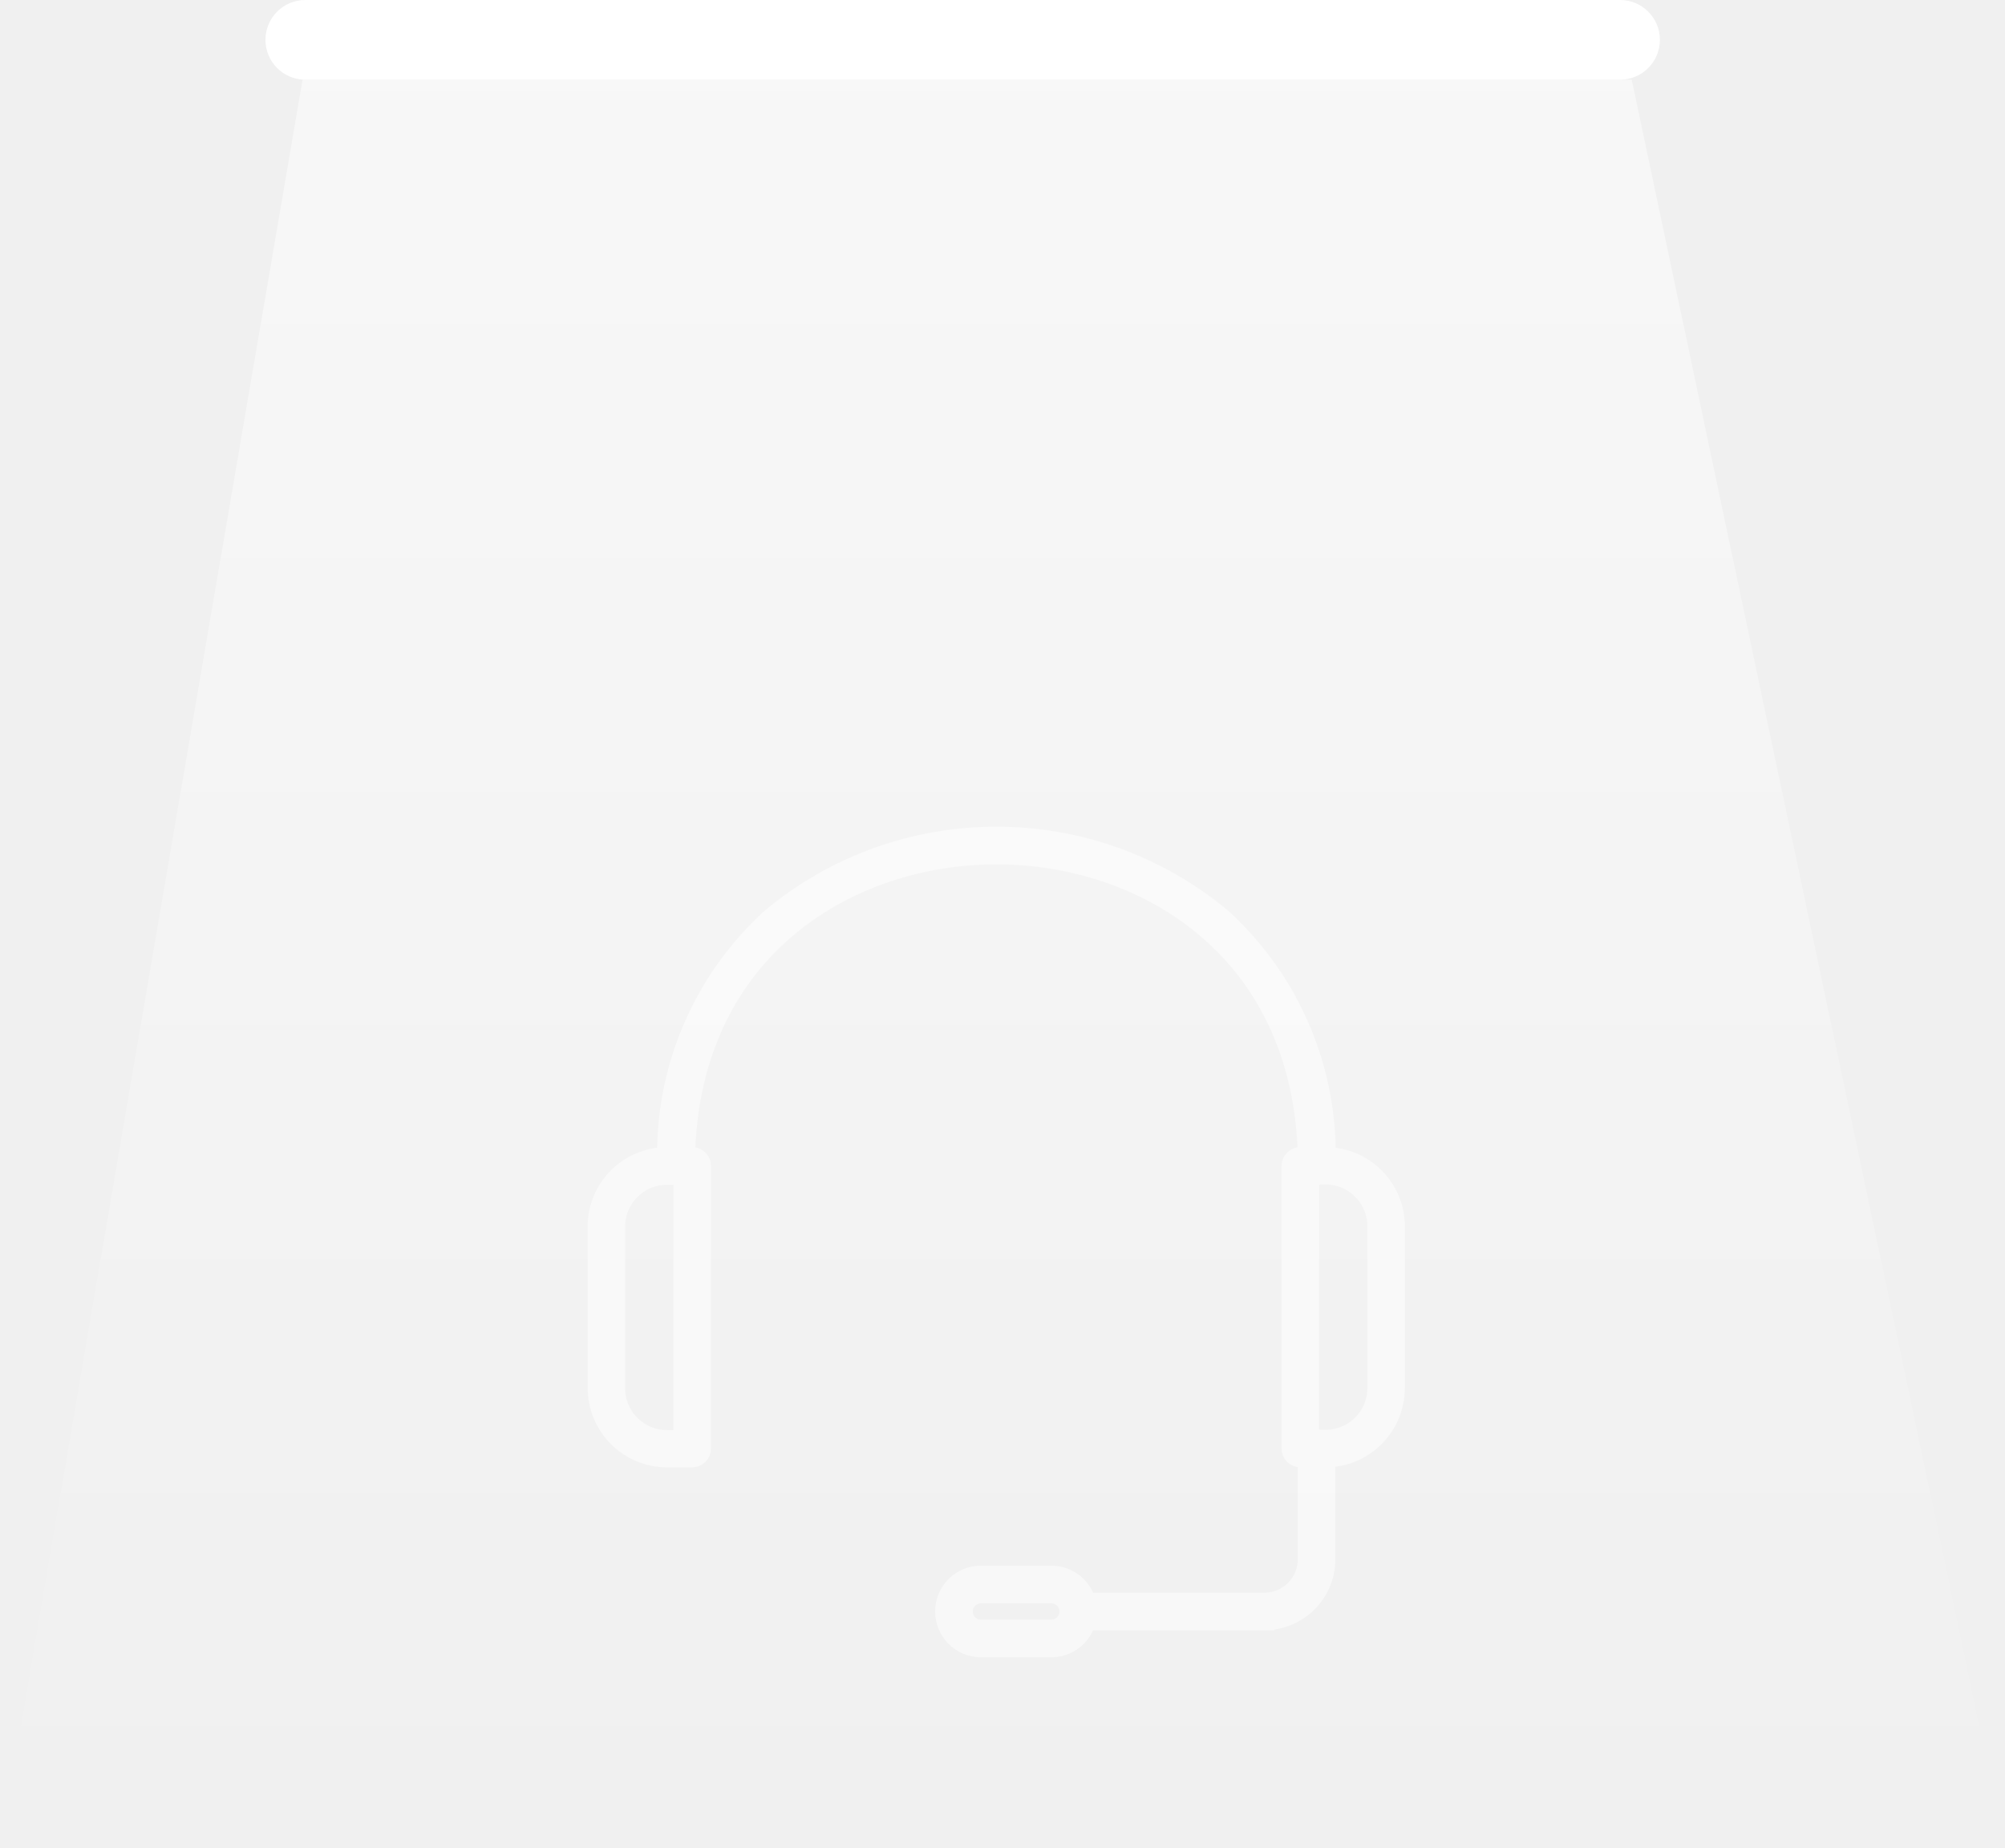
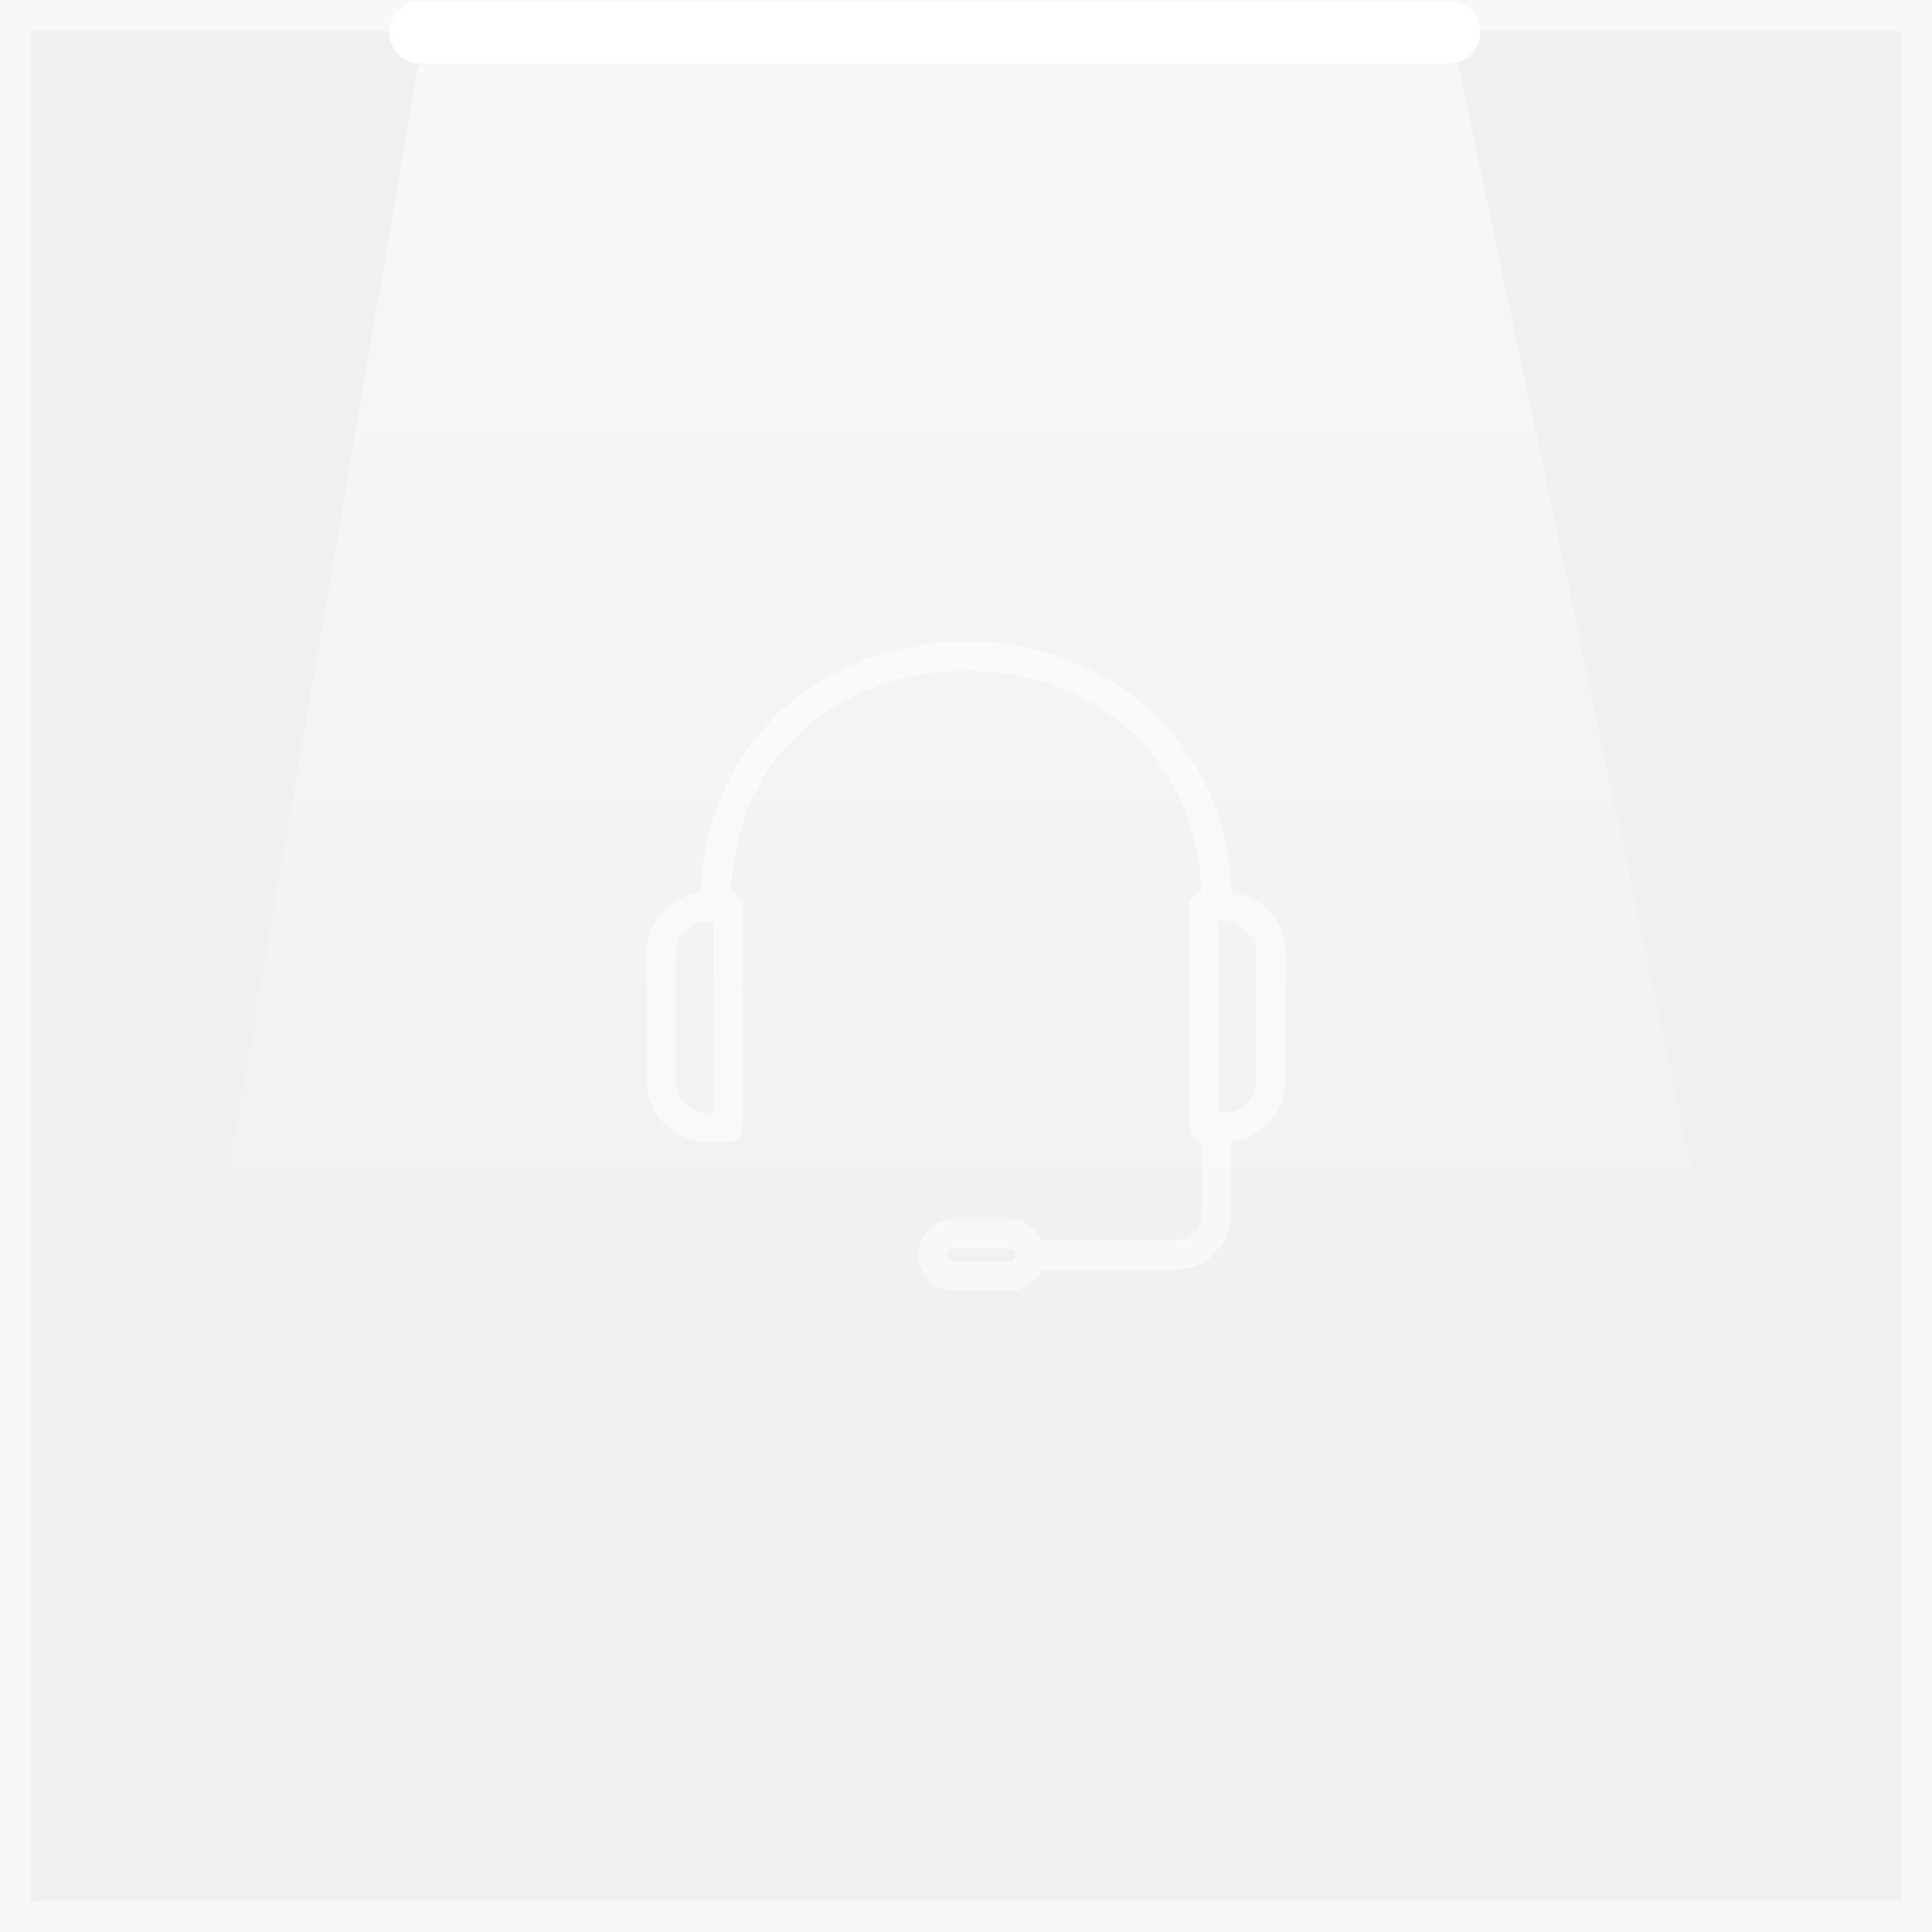
- <svg xmlns="http://www.w3.org/2000/svg" width="50.325" height="46.36" viewBox="0 0 50.325 46.36">
+ <svg xmlns="http://www.w3.org/2000/svg" width="62" height="62" viewBox="0 0 62 62">
  <defs>
    <linearGradient id="linear-gradient" x1="0.5" x2="0.5" y2="1" gradientUnits="objectBoundingBox">
      <stop offset="0" stop-color="#fff" />
      <stop offset="1" stop-color="#fff" stop-opacity="0" />
    </linearGradient>
  </defs>
-   <g id="Group_514" data-name="Group 514" transform="translate(-6)">
-     <g id="Light" transform="translate(-14.837 -31.04)">
-       <rect id="Rectangle_1606" data-name="Rectangle 1606" width="35" height="2" rx="1" transform="translate(27.5 31.04)" fill="#fff" />
-       <path id="Path_1078" data-name="Path 1078" d="M45.638,47,38.044,91.36H88.369L79,47Z" transform="translate(-17.207 -13.96)" opacity="0.5" fill="url(#linear-gradient)" />
+   <g id="Group_586" data-name="Group 586" transform="translate(-15 -27)">
+     <g id="Light" transform="translate(20.837 27.04)">
+       <rect id="Rectangle_1606" data-name="Rectangle 1606" width="35" height="2" rx="1" transform="translate(6.663)" fill="#fff" />
+       <path id="Path_1078" data-name="Path 1078" d="M45.638,47,38.044,91.36H88.369L79,47Z" transform="translate(-38.044 -45)" opacity="0.5" fill="url(#linear-gradient)" />
    </g>
-     <g id="Group_371" data-name="Group 371" transform="translate(-309.667 -125)" opacity="0.5">
-       <path id="Path_1079" data-name="Path 1079" d="M163,38.185a.222.222,0,0,1-.222-.222c0-5.371-4.052-7.818-7.818-7.818s-7.818,2.446-7.818,7.818a.222.222,0,0,1-.444,0,8.009,8.009,0,0,1,2.587-6.2,8.826,8.826,0,0,1,11.349,0,8.01,8.01,0,0,1,2.587,6.2.222.222,0,0,1-.222.222Z" transform="translate(185.717 116.299)" fill="none" stroke="#fff" stroke-width="0.5" />
-       <path id="Path_1080" data-name="Path 1080" d="M533.195,235.07h-.633a.222.222,0,0,1-.222-.222v-7.093a.222.222,0,0,1,.222-.222h.633a1.742,1.742,0,0,1,1.741,1.74v4.056a1.743,1.743,0,0,1-1.741,1.741Zm-.411-.444h.411a1.3,1.3,0,0,0,1.3-1.3v-4.056a1.3,1.3,0,0,0-1.3-1.3h-.411Z" transform="translate(-184.257 -73.493)" fill="none" stroke="#fff" stroke-width="0.5" />
-       <path id="Path_1081" data-name="Path 1081" d="M106.15,235.071h-.633a1.743,1.743,0,0,1-1.741-1.741v-4.056a1.742,1.742,0,0,1,1.741-1.74h.633a.222.222,0,0,1,.222.222v7.093a.222.222,0,0,1-.222.222Zm-.633-7.093a1.3,1.3,0,0,0-1.3,1.3v4.056a1.3,1.3,0,0,0,1.3,1.3h.411v-6.648Z" transform="translate(226.891 -73.494)" fill="none" stroke="#fff" stroke-width="0.5" />
-       <path id="Path_1082" data-name="Path 1082" d="M400.115,406.614h-4.672a.222.222,0,1,1,0-.445h4.672a1.087,1.087,0,0,0,1.086-1.086V402.3a.222.222,0,0,1,.444,0v2.781a1.532,1.532,0,0,1-1.53,1.53Z" transform="translate(-52.711 -240.947)" fill="none" stroke="#fff" stroke-width="0.5" />
-       <path id="Path_1083" data-name="Path 1083" d="M321.105,487.863h-1.767a.9.9,0,1,1,0-1.8h1.767a.9.9,0,1,1,0,1.8Zm-1.767-1.353a.454.454,0,1,0,0,.909h1.767a.454.454,0,0,0,0-.909Z" transform="translate(20.95 -321.52)" fill="none" stroke="#fff" stroke-width="0.5" />
+     <g id="Group_20" data-name="Group 20" transform="translate(15 27)">
+       <g id="Rectangle_261" data-name="Rectangle 261" fill="none" stroke="#fff" stroke-width="1" opacity="0.5">
+         <rect width="62" height="62" stroke="none" />
+         <rect x="0.5" y="0.5" width="61" height="61" fill="none" />
+       </g>
+       <g id="Group_584" data-name="Group 584" transform="translate(-309.673 -125.172)" opacity="0.5">
+         <path id="Path_1079" data-name="Path 1079" d="M163,38.185a.222.222,0,0,1-.222-.222c0-5.371-4.052-7.818-7.818-7.818s-7.818,2.446-7.818,7.818a.222.222,0,0,1-.444,0,8.009,8.009,0,0,1,2.587-6.2,8.826,8.826,0,0,1,11.349,0,8.01,8.01,0,0,1,2.587,6.2.222.222,0,0,1-.222.222Z" transform="translate(185.717 116.299)" fill="none" stroke="#fff" stroke-width="0.5" />
+         <path id="Path_1080" data-name="Path 1080" d="M533.195,235.07h-.633a.222.222,0,0,1-.222-.222v-7.093a.222.222,0,0,1,.222-.222h.633a1.742,1.742,0,0,1,1.741,1.74v4.056a1.743,1.743,0,0,1-1.741,1.741Zm-.411-.444h.411a1.3,1.3,0,0,0,1.3-1.3v-4.056a1.3,1.3,0,0,0-1.3-1.3h-.411Z" transform="translate(-184.257 -73.493)" fill="none" stroke="#fff" stroke-width="0.5" />
+         <path id="Path_1081" data-name="Path 1081" d="M106.15,235.071h-.633a1.743,1.743,0,0,1-1.741-1.741v-4.056a1.742,1.742,0,0,1,1.741-1.74h.633a.222.222,0,0,1,.222.222v7.093a.222.222,0,0,1-.222.222Zm-.633-7.093a1.3,1.3,0,0,0-1.3,1.3v4.056a1.3,1.3,0,0,0,1.3,1.3h.411v-6.648Z" transform="translate(226.891 -73.494)" fill="none" stroke="#fff" stroke-width="0.5" />
+         <path id="Path_1082" data-name="Path 1082" d="M400.115,406.614h-4.672a.222.222,0,1,1,0-.445h4.672a1.087,1.087,0,0,0,1.086-1.086V402.3a.222.222,0,0,1,.444,0v2.781a1.532,1.532,0,0,1-1.53,1.53Z" transform="translate(-52.711 -240.947)" fill="none" stroke="#fff" stroke-width="0.5" />
+         <path id="Path_1083" data-name="Path 1083" d="M321.105,487.863h-1.767a.9.9,0,1,1,0-1.8h1.767a.9.9,0,1,1,0,1.8Zm-1.767-1.353a.454.454,0,1,0,0,.909h1.767a.454.454,0,0,0,0-.909Z" transform="translate(20.95 -321.52)" fill="none" stroke="#fff" stroke-width="0.5" />
+       </g>
    </g>
  </g>
</svg>
